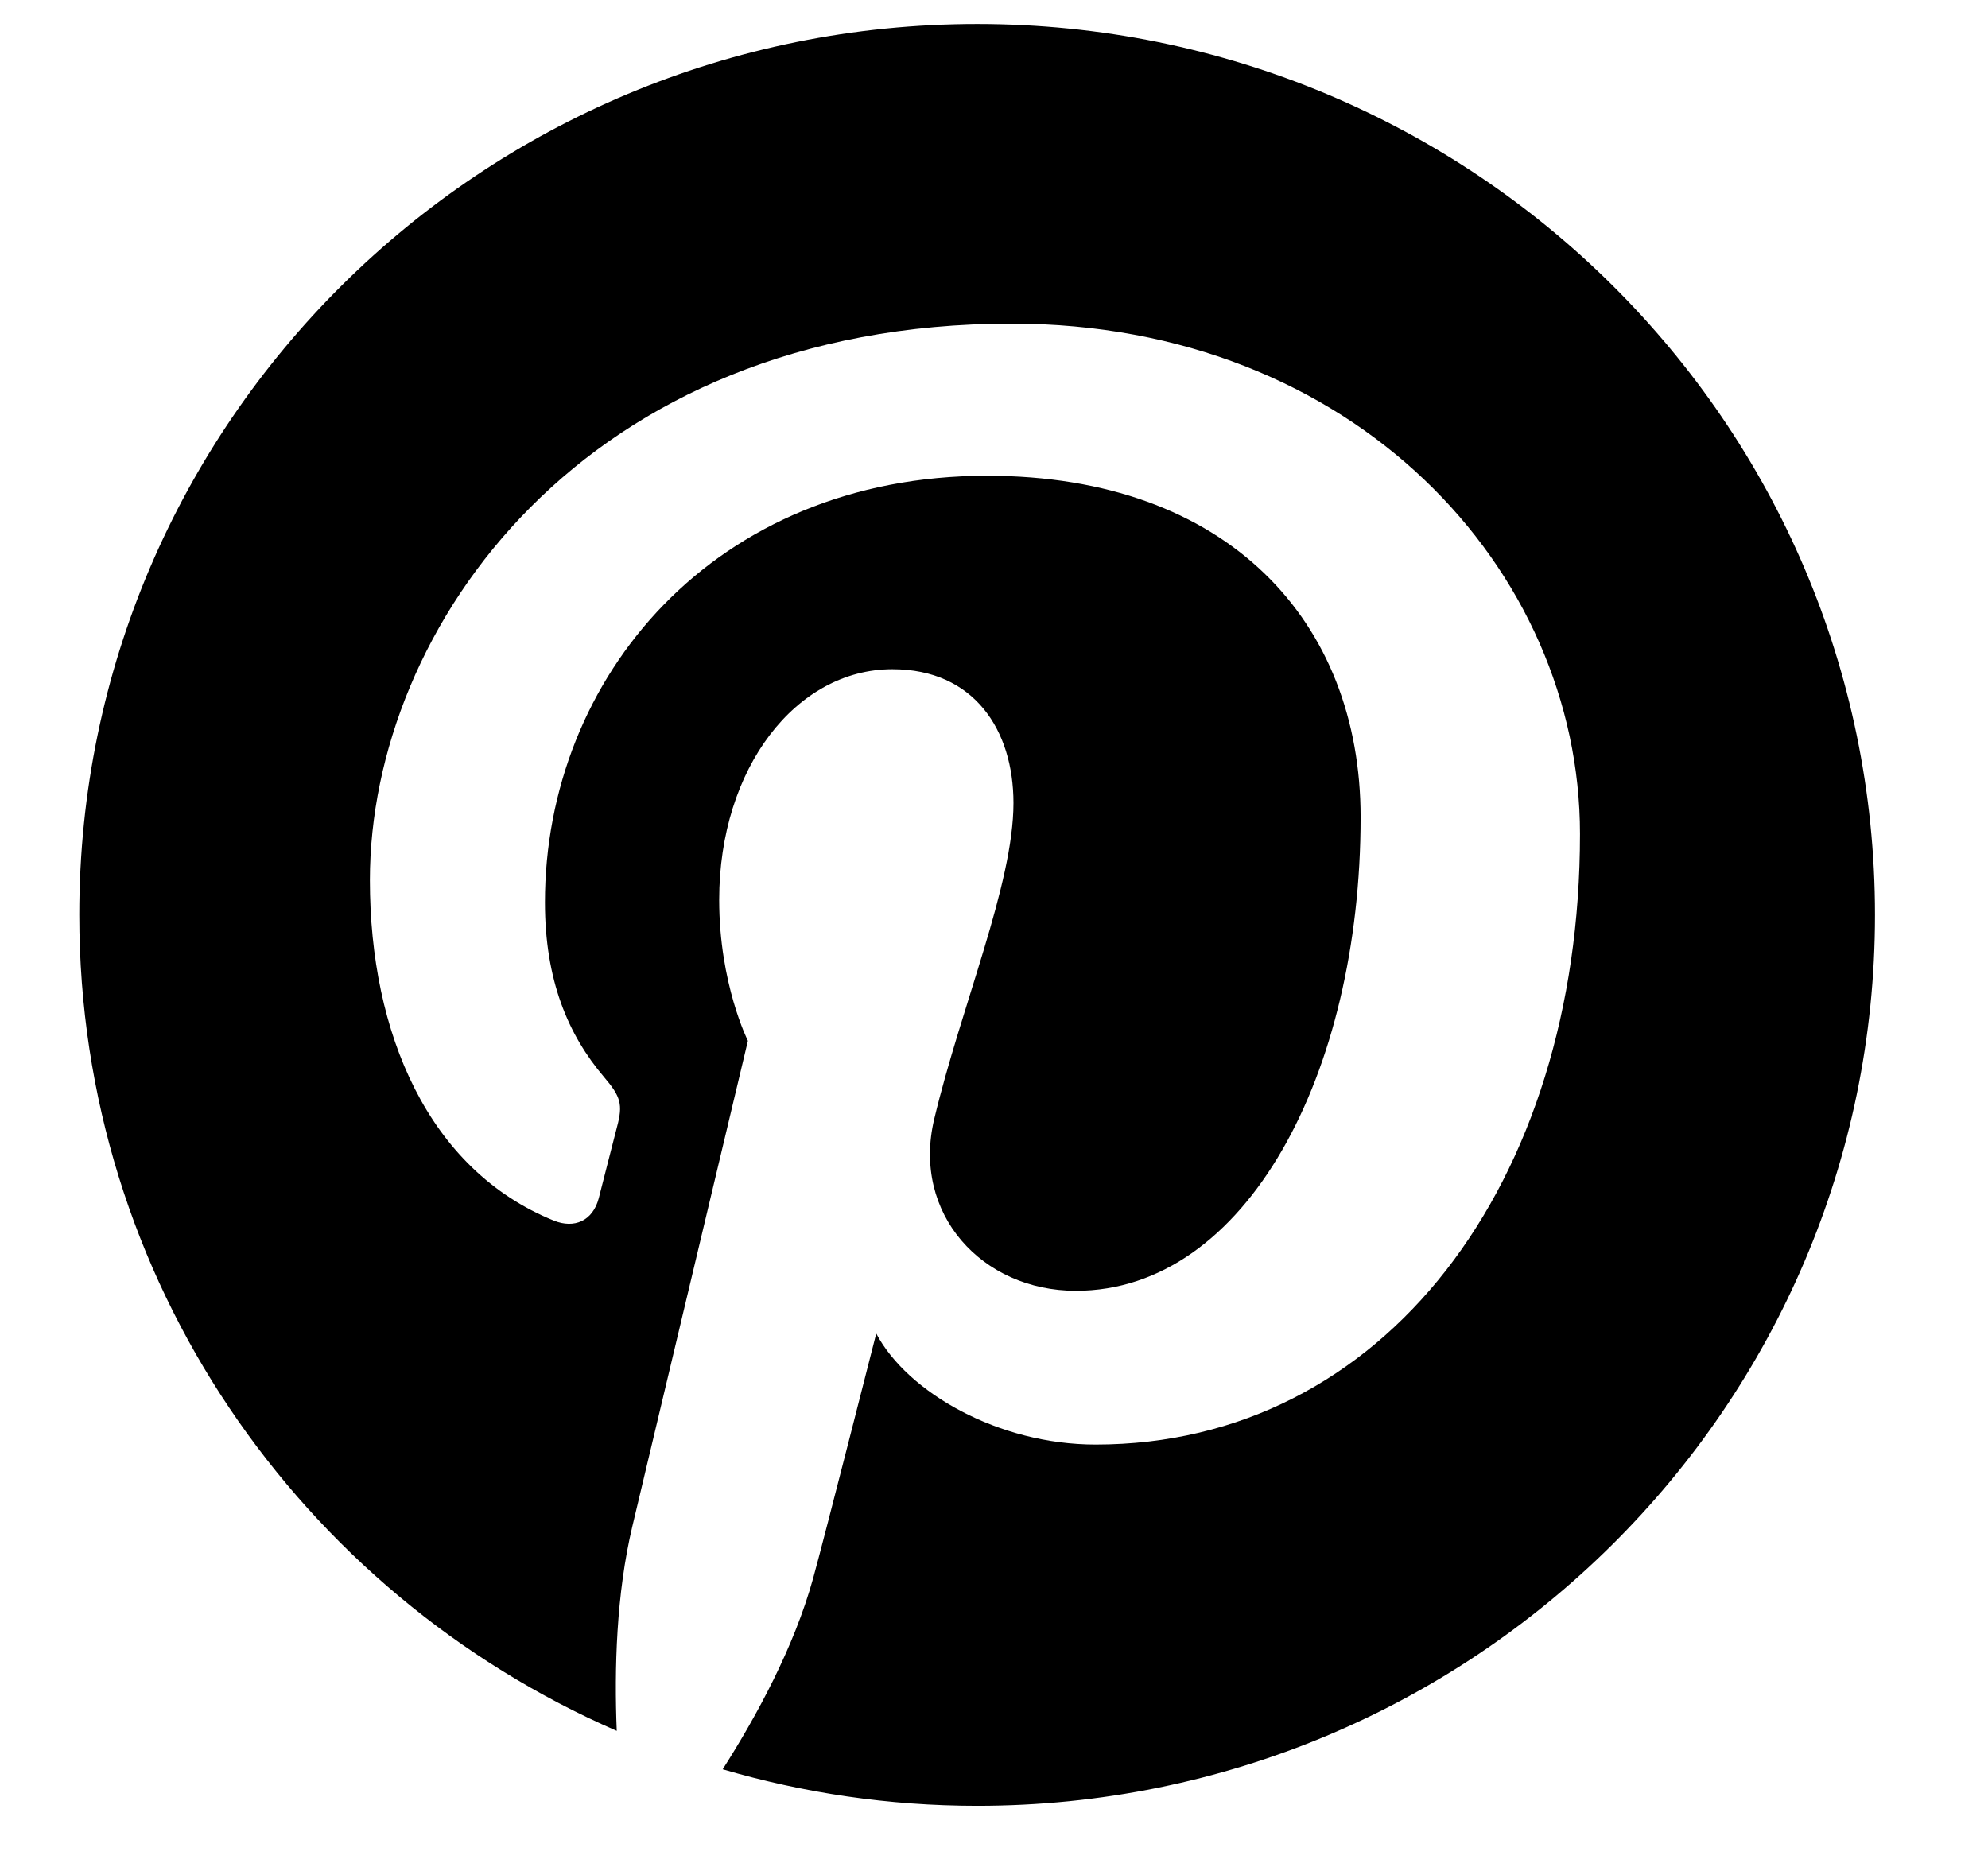
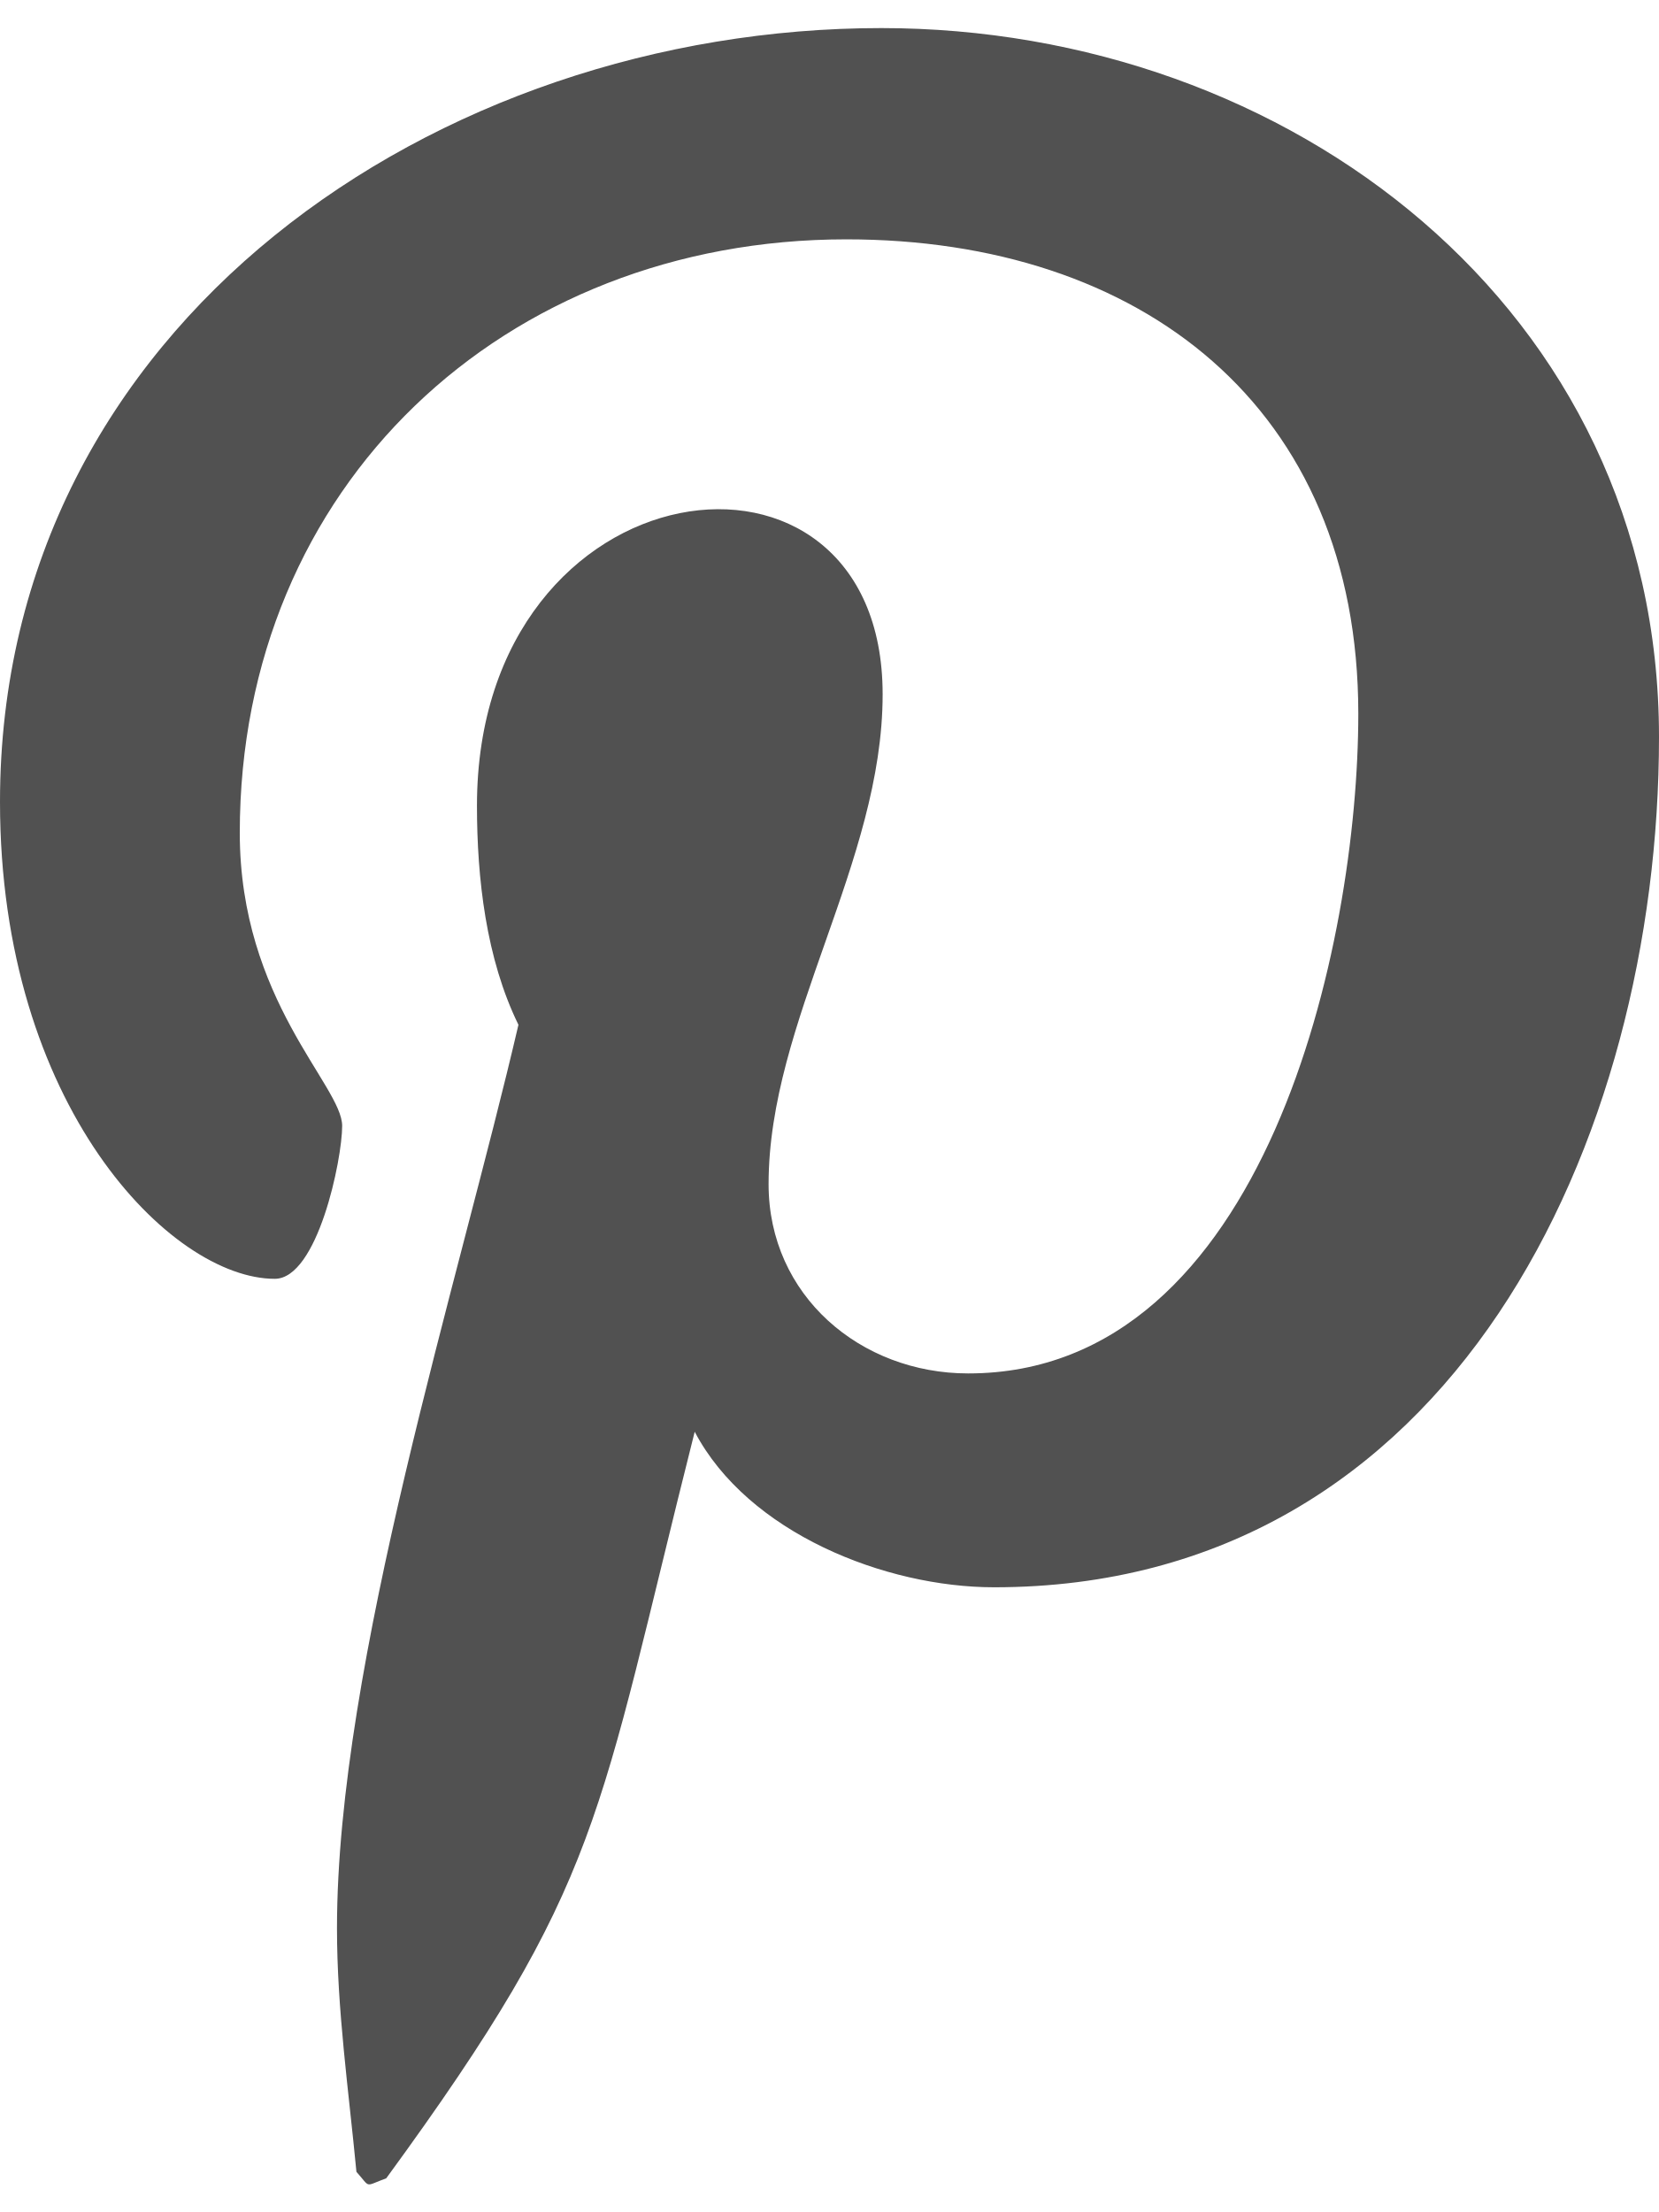
- <svg xmlns="http://www.w3.org/2000/svg" version="1.1" width="34" height="32" viewBox="0 0 34 32">
-   <path d="M1.356 15.647c0 6.24 3.781 11.6 9.192 13.957-0.043-1.064-0.008-2.341 0.267-3.499 0.295-1.237 1.976-8.303 1.976-8.303s-0.491-0.973-0.491-2.411c0-2.258 1.319-3.945 2.962-3.945 1.397 0 2.071 1.041 2.071 2.288 0 1.393-0.895 3.477-1.356 5.408-0.385 1.616 0.817 2.935 2.424 2.935 2.909 0 4.869-3.708 4.869-8.101 0-3.34-2.267-5.839-6.39-5.839-4.658 0-7.56 3.447-7.56 7.297 0 1.328 0.394 2.264 1.012 2.989 0.284 0.333 0.324 0.467 0.221 0.849-0.074 0.28-0.243 0.955-0.313 1.223-0.102 0.386-0.417 0.524-0.769 0.381-2.145-0.869-3.145-3.201-3.145-5.822 0-4.329 3.679-9.519 10.975-9.519 5.863 0 9.721 4.21 9.721 8.729 0 5.978-3.349 10.443-8.285 10.443-1.658 0-3.217-0.889-3.751-1.899 0 0-0.892 3.511-1.080 4.189-0.325 1.175-0.963 2.349-1.546 3.264 1.381 0.405 2.84 0.625 4.352 0.625 8.48 0 15.355-6.822 15.355-15.238s-6.876-15.238-15.355-15.238c-8.48 0-15.356 6.822-15.356 15.238z" />
+ <svg xmlns="http://www.w3.org/2000/svg" aria-hidden="true" focusable="false" data-prefix="fab" data-icon="pinterest-p" class="svg-inline--fa fa-pinterest-p fa-w-12" role="img" viewBox="0 0 384 512">
+   <path fill="#515151" d="M204 6.5C101.4 6.5 0 74.9 0 185.6 0 256 39.6 296 63.6 296c9.9 0 15.6-27.6 15.6-35.4 0-9.3-23.7-29.1-23.7-67.8 0-80.4 61.2-137.4 140.4-137.4 68.1 0 118.5 38.7 118.5 109.8 0 53.1-21.3 152.7-90.3 152.7-24.9 0-46.2-18-46.2-43.8 0-37.8 26.4-74.4 26.4-113.4 0-66.2-93.9-54.2-93.9 25.8 0 16.8 2.1 35.4 9.6 50.7-13.8 59.4-42 147.9-42 209.1 0 18.9 2.7 37.5 4.5 56.4 3.4 3.8 1.7 3.4 6.9 1.5 50.4-69 48.6-82.5 71.4-172.8 12.3 23.4 44.1 36 69.3 36 106.2 0 153.9-103.5 153.9-196.8C384 71.3 298.2 6.5 204 6.5z" />
</svg>
